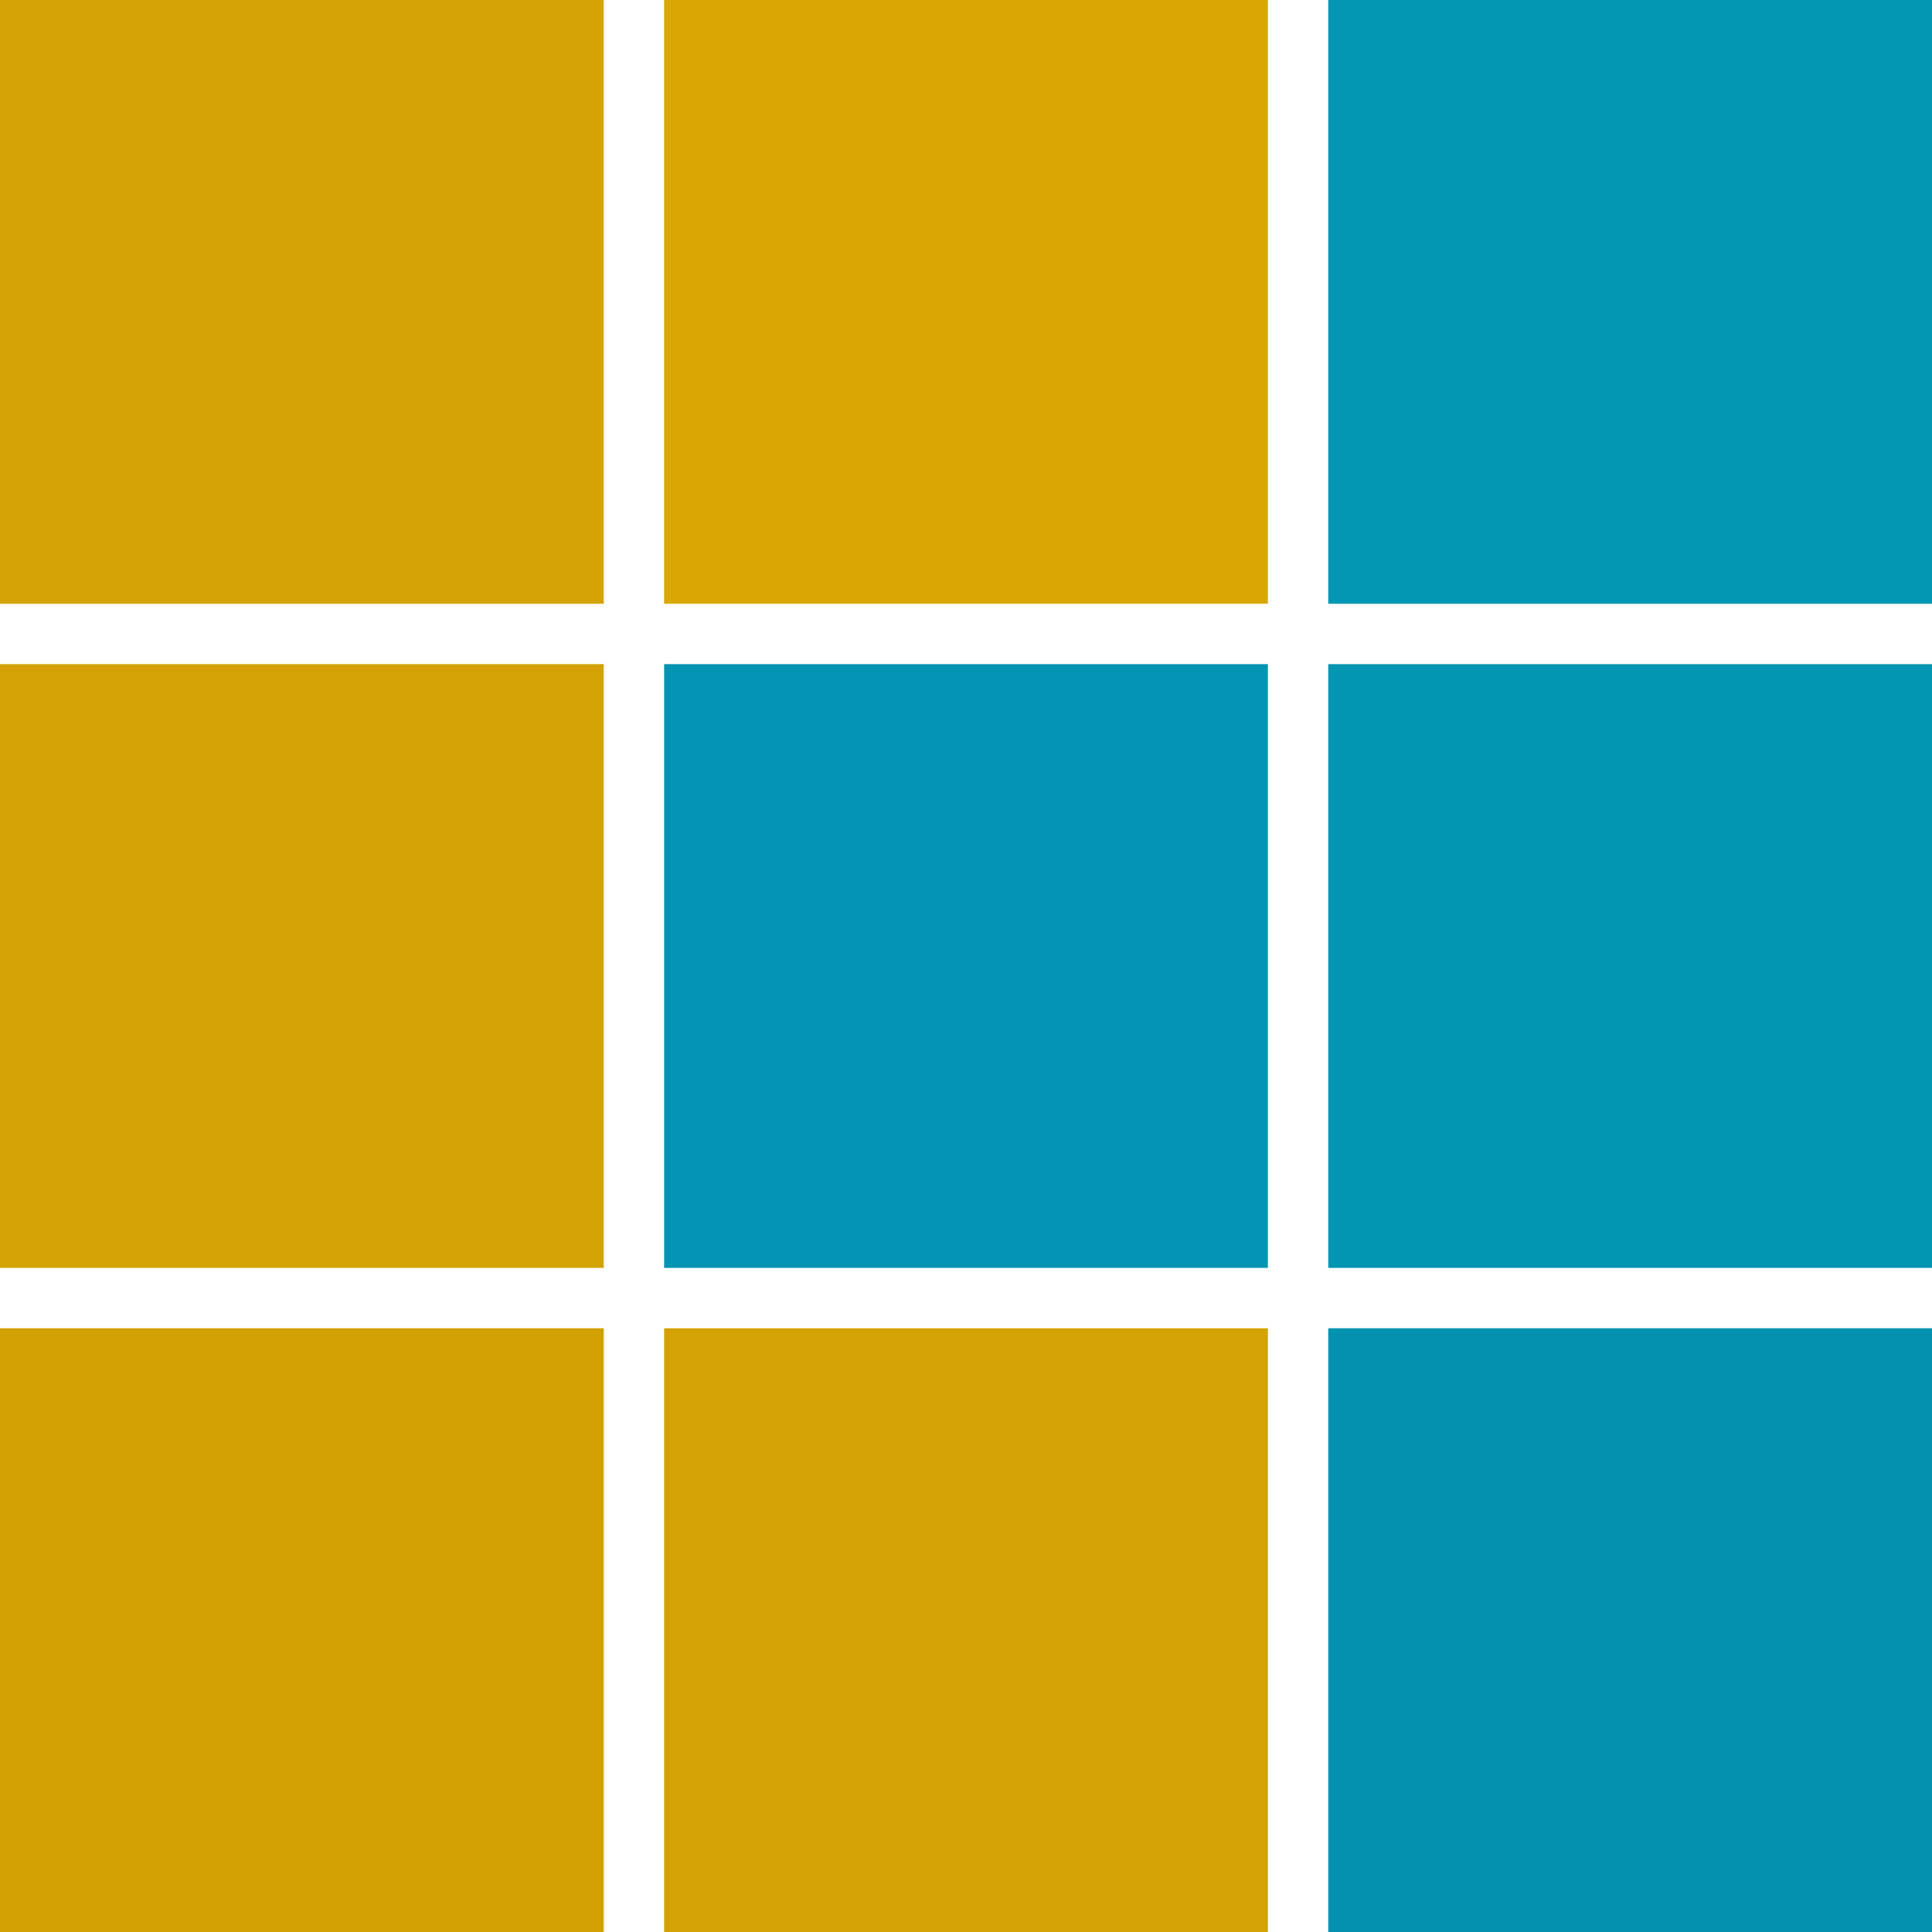
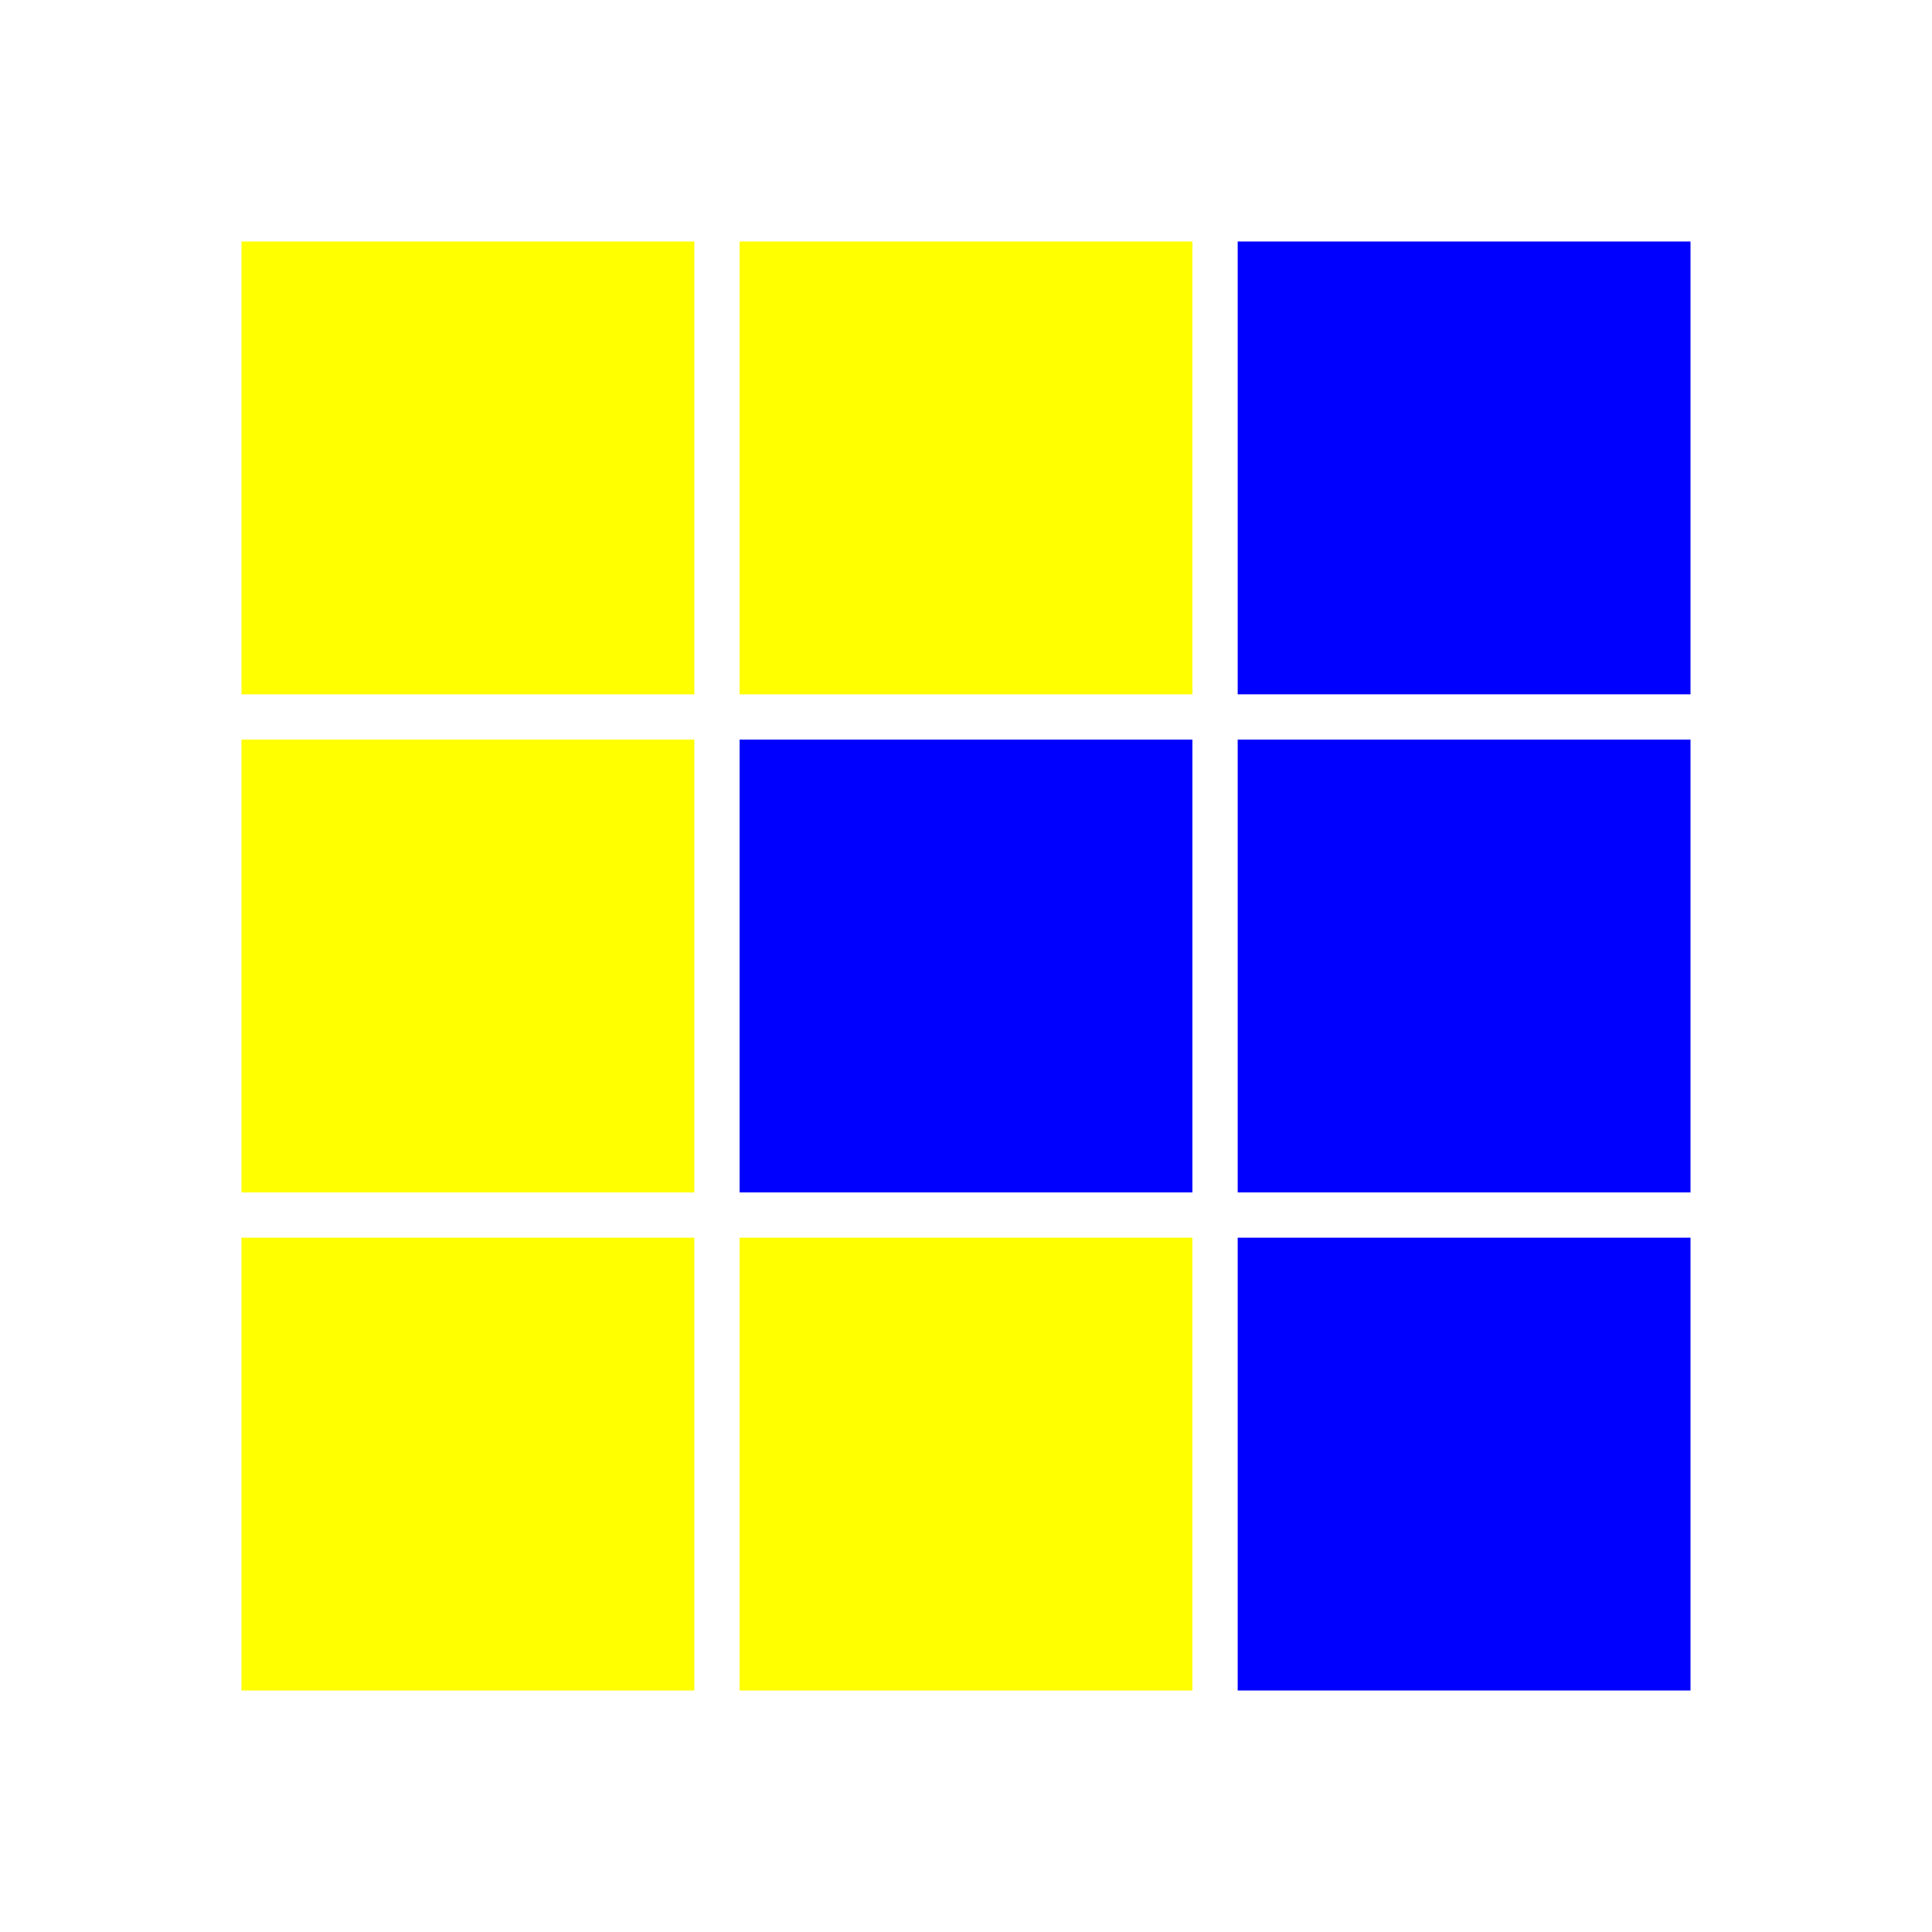
<svg xmlns="http://www.w3.org/2000/svg" viewBox="0 0 320 320" width="320" height="320">
-   <rect x="0" y="0" width="100" height="100" fill="#D5A305" />
-   <rect x="110" y="0" width="100" height="100" fill="#D9A604" />
-   <rect x="220" y="0" width="100" height="100" fill="#0397B4" />
-   <rect x="0" y="110" width="100" height="100" fill="#D5A206" />
-   <rect x="110" y="110" width="100" height="100" fill="#0294B2" />
-   <rect x="220" y="110" width="100" height="100" fill="#0296B3" />
-   <rect x="0" y="220" width="100" height="100" fill="#D3A104" />
-   <rect x="110" y="220" width="100" height="100" fill="#D4A205" />
-   <rect x="220" y="220" width="100" height="100" fill="#0292B0" />
+   <g transform="translate(40, 40) scale(0.75)">
+     <rect x="0" y="0" width="100" height="100" fill="#FFFF00" />
+     <rect x="110" y="0" width="100" height="100" fill="#FFFF00" />
+     <rect x="220" y="0" width="100" height="100" fill="#0000FF" />
+     <rect x="0" y="110" width="100" height="100" fill="#FFFF00" />
+     <rect x="110" y="110" width="100" height="100" fill="#0000FF" />
+     <rect x="220" y="110" width="100" height="100" fill="#0000FF" />
+     <rect x="0" y="220" width="100" height="100" fill="#FFFF00" />
+     <rect x="110" y="220" width="100" height="100" fill="#FFFF00" />
+     <rect x="220" y="220" width="100" height="100" fill="#0000FF" />
+   </g>
</svg>
